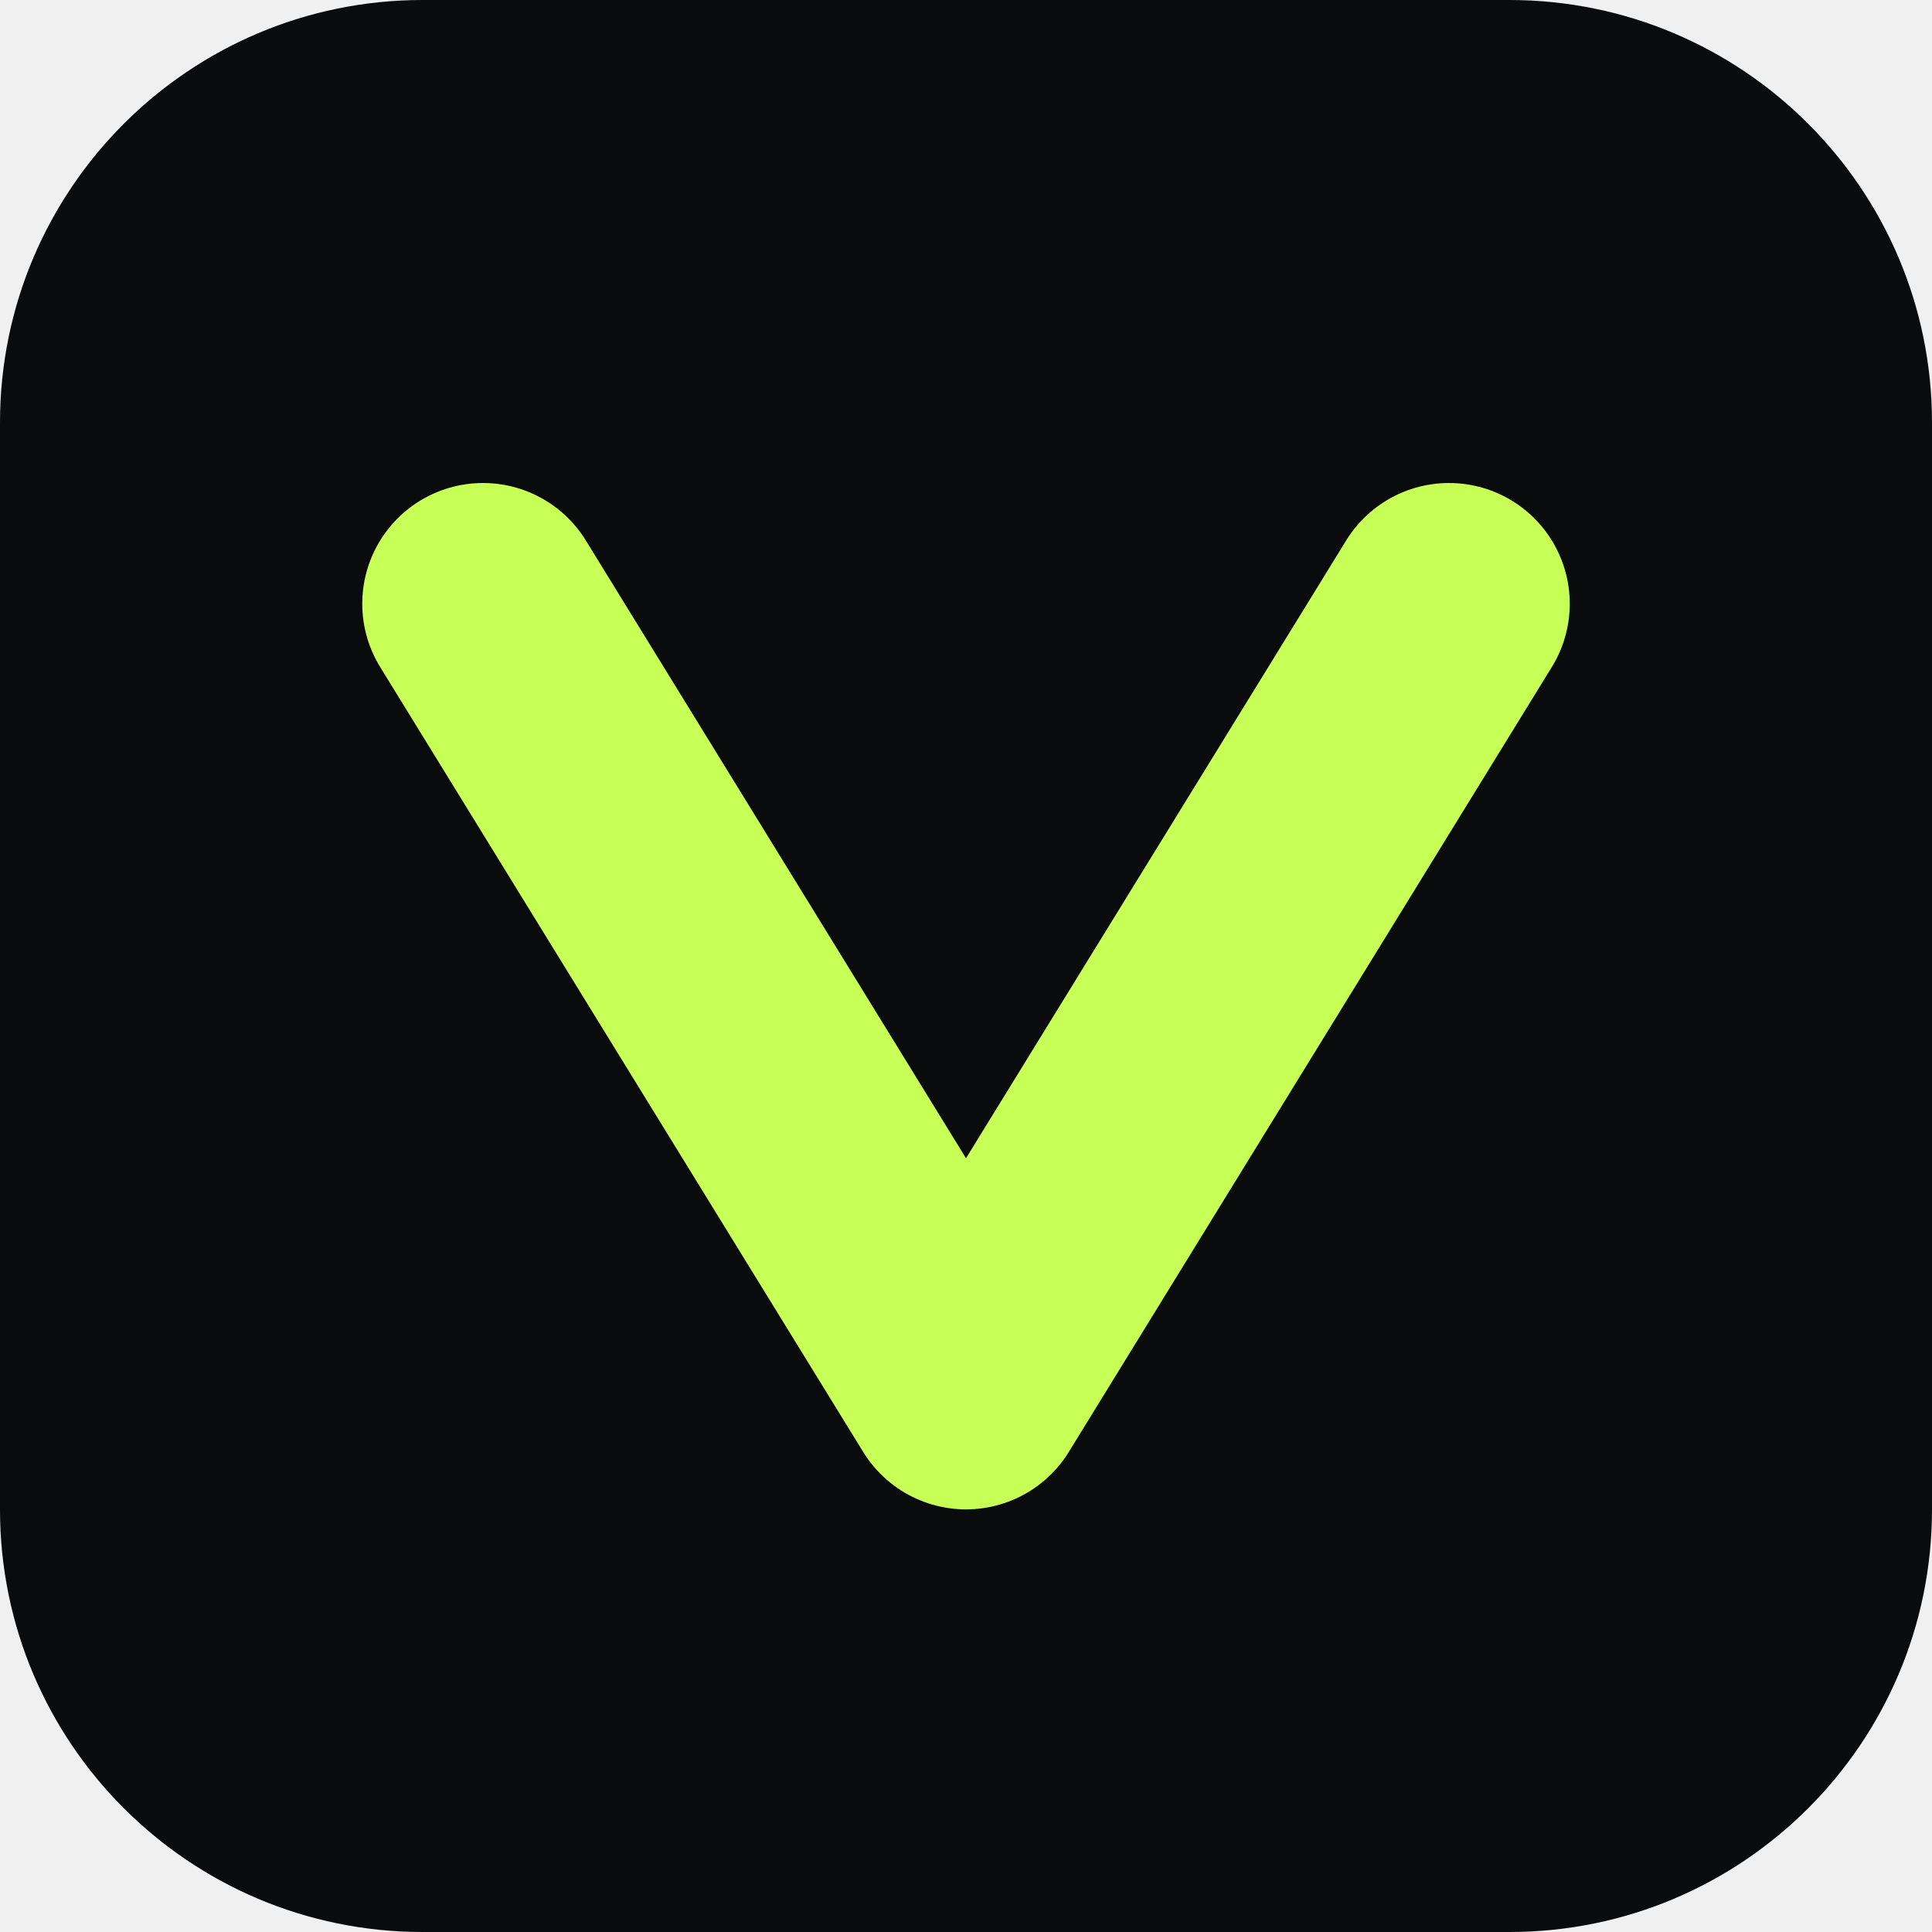
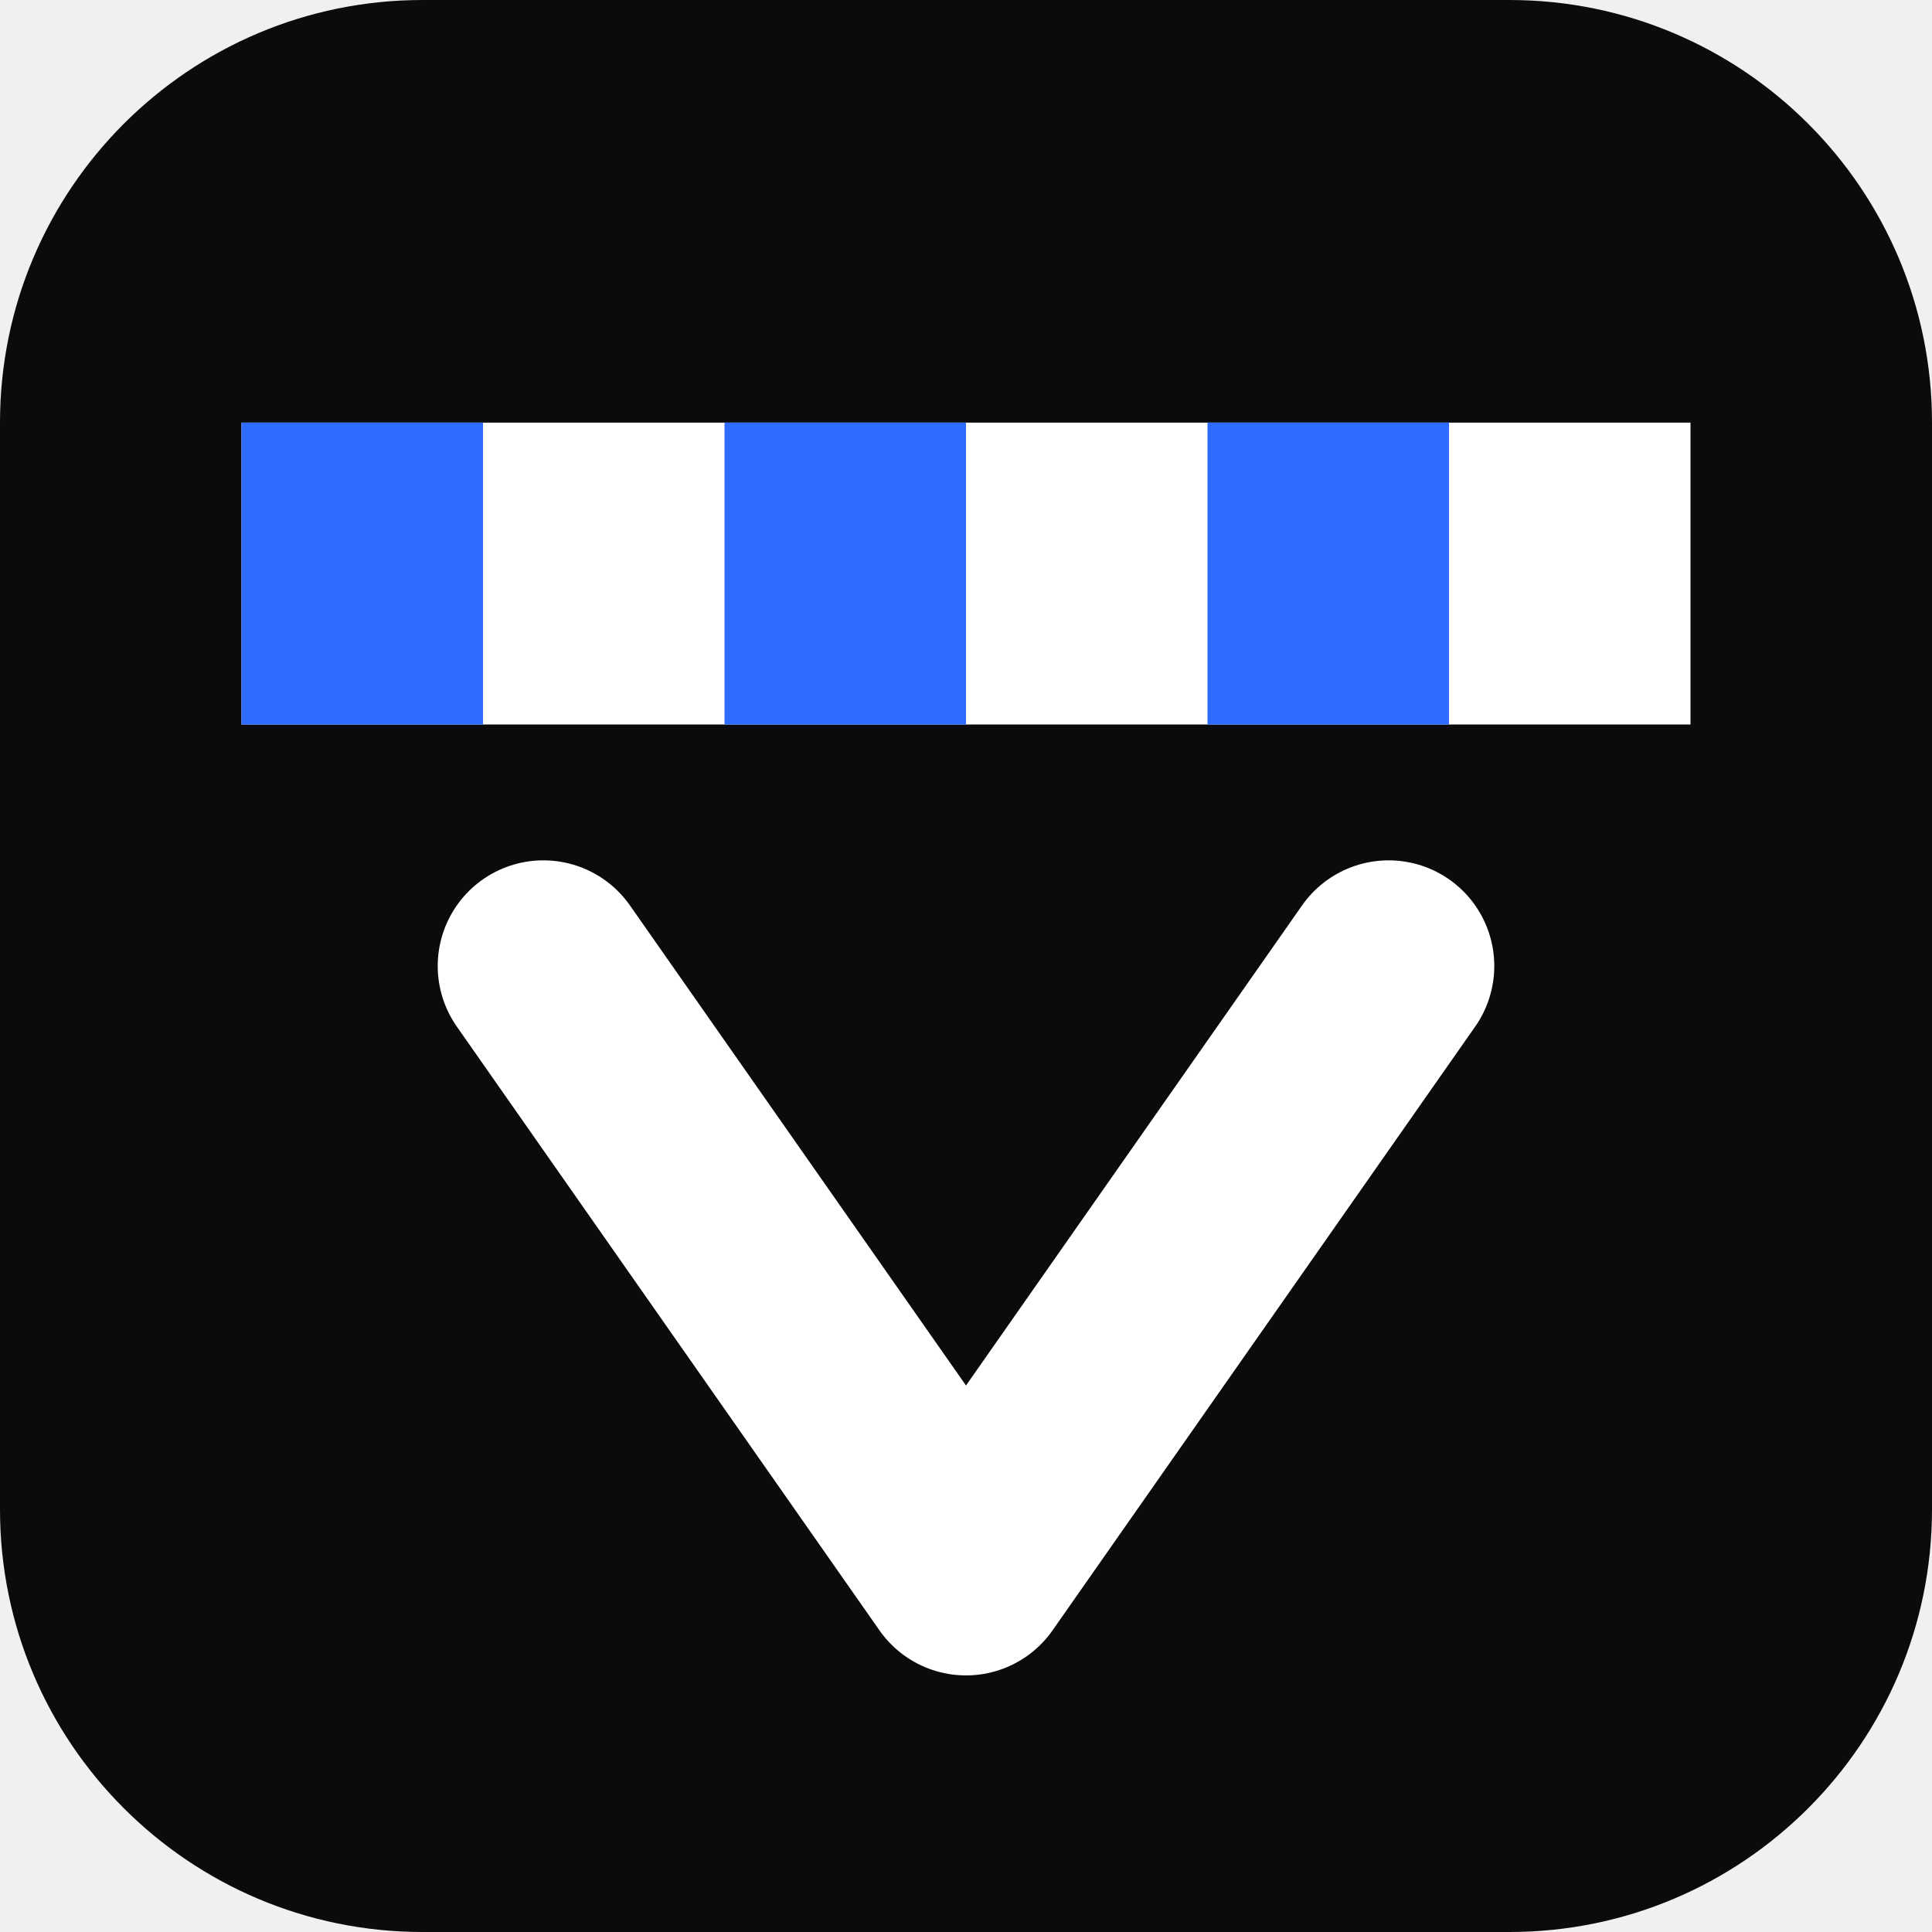
<svg xmlns="http://www.w3.org/2000/svg" viewBox="0 0 64 64">
-   <rect width="64" height="64" rx="14" fill="#0a0b0d" />
-   <path d="M16 20l16 26 16-26" fill="none" stroke="#c8ff57" stroke-width="8" stroke-linecap="round" stroke-linejoin="round" />
+   <rect width="64" height="64" rx="14" fill="#0B0B0D" />
+   <path d="M8 14h48v10H8z" fill="#fff" />
+   <path d="M8 14h8v10H8zm16 0h8v10h-8zm16 0h8v10h-8z" fill="#2F6BFF" />
+   <path d="M18 32l14 20 14-20" fill="none" stroke="#fff" stroke-width="7" stroke-linecap="round" stroke-linejoin="round" />
</svg>
